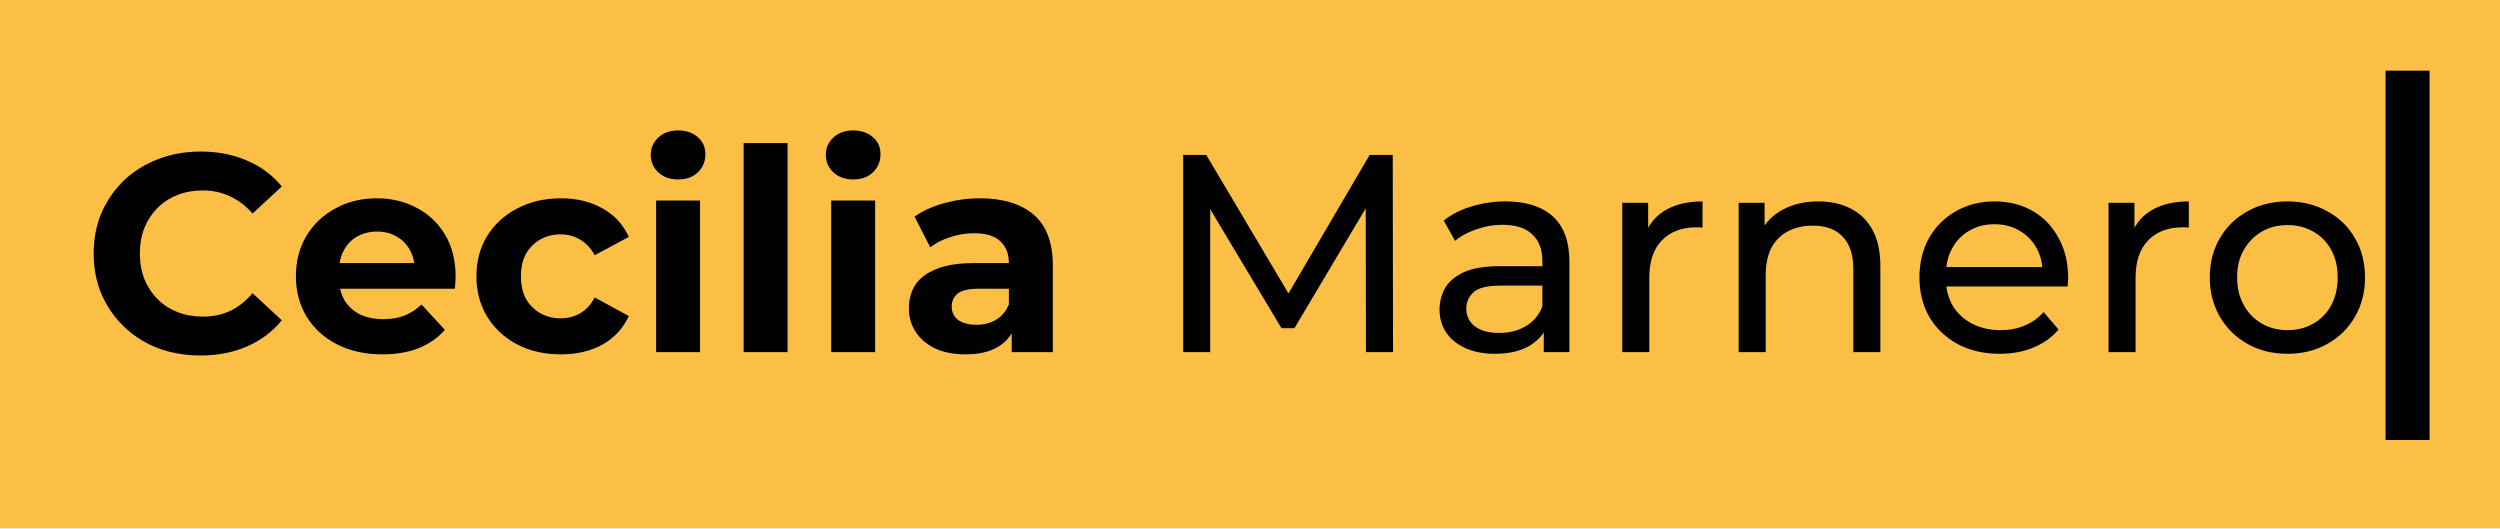
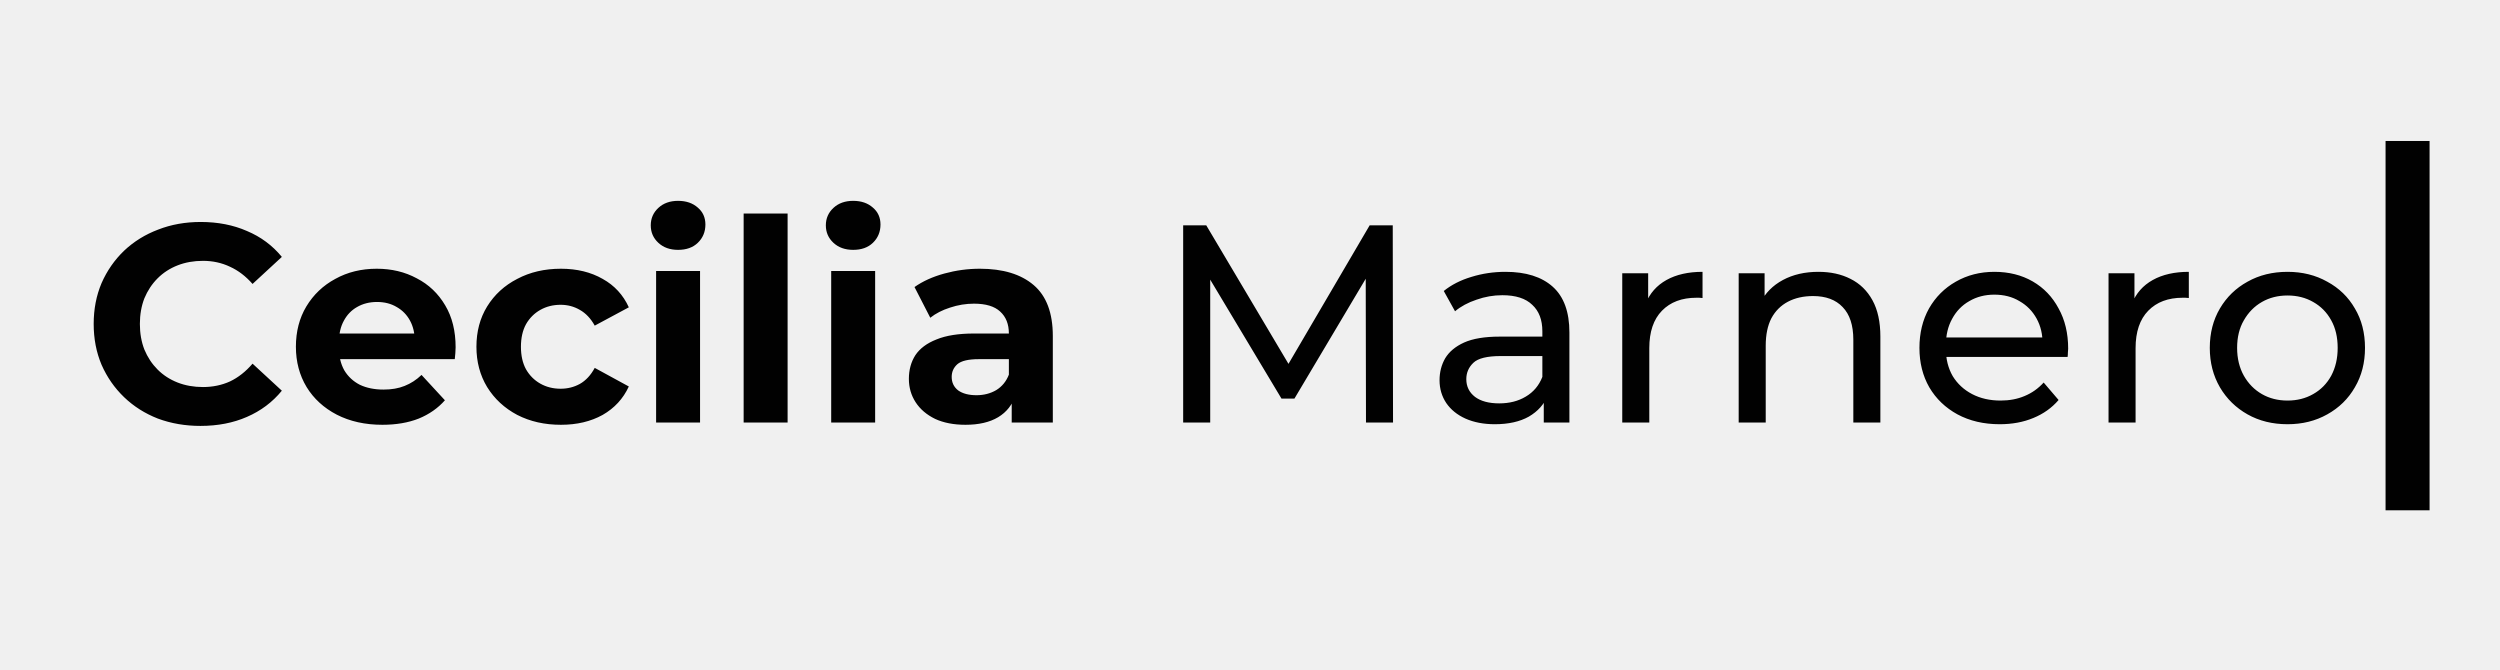
- <svg xmlns="http://www.w3.org/2000/svg" width="142" height="30" viewBox="0 1 142 28" fill="none">
-   <rect id="logo-background" width="142" height="30" fill="#FCBF45" />
+ <svg xmlns="http://www.w3.org/2000/svg" width="142" height="38" viewBox="0 1 142 28" fill="none">
+   <rect id="logo-background" width="142" height="30" />
  <mask id="path-1-inside-1_375_1968" fill="white">
    <path d="M2 4H138V25H2V4Z" />
  </mask>
  <path d="M135.5 4V25H140.5V4H135.5Z" fill="#010101" mask="url(#path-1-inside-1_375_1968)" />
  <path d="M11.386 20.192C10.521 20.192 9.716 20.053 8.969 19.776C8.233 19.488 7.593 19.083 7.049 18.56C6.505 18.037 6.079 17.424 5.769 16.72C5.471 16.016 5.321 15.243 5.321 14.4C5.321 13.557 5.471 12.784 5.769 12.08C6.079 11.376 6.505 10.763 7.049 10.24C7.604 9.717 8.249 9.317 8.985 9.04C9.721 8.752 10.527 8.608 11.402 8.608C12.372 8.608 13.247 8.779 14.025 9.12C14.815 9.451 15.476 9.941 16.009 10.592L14.345 12.128C13.961 11.691 13.535 11.365 13.066 11.152C12.596 10.928 12.084 10.816 11.53 10.816C11.007 10.816 10.527 10.901 10.089 11.072C9.652 11.243 9.273 11.488 8.953 11.808C8.633 12.128 8.383 12.507 8.201 12.944C8.031 13.381 7.945 13.867 7.945 14.4C7.945 14.933 8.031 15.419 8.201 15.856C8.383 16.293 8.633 16.672 8.953 16.992C9.273 17.312 9.652 17.557 10.089 17.728C10.527 17.899 11.007 17.984 11.53 17.984C12.084 17.984 12.596 17.877 13.066 17.664C13.535 17.44 13.961 17.104 14.345 16.656L16.009 18.192C15.476 18.843 14.815 19.339 14.025 19.68C13.247 20.021 12.367 20.192 11.386 20.192ZM21.719 20.128C20.738 20.128 19.874 19.936 19.127 19.552C18.391 19.168 17.82 18.645 17.415 17.984C17.01 17.312 16.807 16.549 16.807 15.696C16.807 14.832 17.004 14.069 17.399 13.408C17.804 12.736 18.354 12.213 19.047 11.84C19.74 11.456 20.524 11.264 21.399 11.264C22.242 11.264 22.999 11.445 23.671 11.808C24.354 12.16 24.892 12.672 25.287 13.344C25.682 14.005 25.879 14.8 25.879 15.728C25.879 15.824 25.874 15.936 25.863 16.064C25.852 16.181 25.842 16.293 25.831 16.4H18.839V14.944H24.519L23.559 15.376C23.559 14.928 23.468 14.539 23.287 14.208C23.106 13.877 22.855 13.621 22.535 13.44C22.215 13.248 21.842 13.152 21.415 13.152C20.988 13.152 20.61 13.248 20.279 13.44C19.959 13.621 19.708 13.883 19.527 14.224C19.346 14.555 19.255 14.949 19.255 15.408V15.792C19.255 16.261 19.356 16.677 19.559 17.04C19.772 17.392 20.066 17.664 20.439 17.856C20.823 18.037 21.271 18.128 21.783 18.128C22.242 18.128 22.642 18.059 22.983 17.92C23.335 17.781 23.655 17.573 23.943 17.296L25.271 18.736C24.876 19.184 24.38 19.531 23.783 19.776C23.186 20.011 22.498 20.128 21.719 20.128ZM31.861 20.128C30.933 20.128 30.106 19.941 29.381 19.568C28.655 19.184 28.085 18.656 27.669 17.984C27.263 17.312 27.061 16.549 27.061 15.696C27.061 14.832 27.263 14.069 27.669 13.408C28.085 12.736 28.655 12.213 29.381 11.84C30.106 11.456 30.933 11.264 31.861 11.264C32.767 11.264 33.557 11.456 34.229 11.84C34.901 12.213 35.397 12.752 35.717 13.456L33.781 14.496C33.557 14.091 33.274 13.792 32.933 13.6C32.602 13.408 32.239 13.312 31.845 13.312C31.418 13.312 31.034 13.408 30.693 13.6C30.351 13.792 30.079 14.064 29.877 14.416C29.685 14.768 29.589 15.195 29.589 15.696C29.589 16.197 29.685 16.624 29.877 16.976C30.079 17.328 30.351 17.6 30.693 17.792C31.034 17.984 31.418 18.08 31.845 18.08C32.239 18.08 32.602 17.989 32.933 17.808C33.274 17.616 33.557 17.312 33.781 16.896L35.717 17.952C35.397 18.645 34.901 19.184 34.229 19.568C33.557 19.941 32.767 20.128 31.861 20.128ZM37.267 20V11.392H39.763V20H37.267ZM38.515 10.192C38.056 10.192 37.683 10.059 37.395 9.792C37.107 9.525 36.963 9.195 36.963 8.8C36.963 8.405 37.107 8.075 37.395 7.808C37.683 7.541 38.056 7.408 38.515 7.408C38.974 7.408 39.347 7.536 39.635 7.792C39.923 8.037 40.067 8.357 40.067 8.752C40.067 9.168 39.923 9.515 39.635 9.792C39.358 10.059 38.984 10.192 38.515 10.192ZM42.239 20V8.128H44.736V20H42.239ZM47.212 20V11.392H49.708V20H47.212ZM48.46 10.192C48.001 10.192 47.628 10.059 47.34 9.792C47.052 9.525 46.908 9.195 46.908 8.8C46.908 8.405 47.052 8.075 47.34 7.808C47.628 7.541 48.001 7.408 48.46 7.408C48.919 7.408 49.292 7.536 49.58 7.792C49.868 8.037 50.012 8.357 50.012 8.752C50.012 9.168 49.868 9.515 49.58 9.792C49.303 10.059 48.929 10.192 48.46 10.192ZM57.465 20V18.32L57.304 17.952V14.944C57.304 14.411 57.139 13.995 56.809 13.696C56.489 13.397 55.992 13.248 55.321 13.248C54.862 13.248 54.408 13.323 53.961 13.472C53.523 13.611 53.15 13.803 52.84 14.048L51.944 12.304C52.414 11.973 52.979 11.717 53.641 11.536C54.302 11.355 54.974 11.264 55.657 11.264C56.968 11.264 57.987 11.573 58.712 12.192C59.438 12.811 59.8 13.776 59.8 15.088V20H57.465ZM54.84 20.128C54.169 20.128 53.593 20.016 53.112 19.792C52.633 19.557 52.264 19.243 52.008 18.848C51.752 18.453 51.624 18.011 51.624 17.52C51.624 17.008 51.747 16.56 51.992 16.176C52.248 15.792 52.648 15.493 53.193 15.28C53.736 15.056 54.446 14.944 55.321 14.944H57.608V16.4H55.593C55.006 16.4 54.6 16.496 54.377 16.688C54.163 16.88 54.056 17.12 54.056 17.408C54.056 17.728 54.179 17.984 54.425 18.176C54.681 18.357 55.027 18.448 55.465 18.448C55.88 18.448 56.254 18.352 56.584 18.16C56.915 17.957 57.155 17.664 57.304 17.28L57.688 18.432C57.507 18.987 57.176 19.408 56.697 19.696C56.217 19.984 55.598 20.128 54.84 20.128ZM67.204 20V8.8H68.516L73.54 17.264H72.836L77.796 8.8H79.108L79.124 20H77.588L77.572 11.216H77.94L73.524 18.64H72.788L68.34 11.216H68.74V20H67.204ZM87.686 20V18.208L87.606 17.872V14.816C87.606 14.165 87.414 13.664 87.03 13.312C86.656 12.949 86.091 12.768 85.334 12.768C84.832 12.768 84.342 12.853 83.862 13.024C83.382 13.184 82.976 13.403 82.646 13.68L82.006 12.528C82.443 12.176 82.966 11.909 83.574 11.728C84.192 11.536 84.838 11.44 85.51 11.44C86.672 11.44 87.568 11.723 88.198 12.288C88.827 12.853 89.142 13.717 89.142 14.88V20H87.686ZM84.902 20.096C84.272 20.096 83.718 19.989 83.238 19.776C82.768 19.563 82.406 19.269 82.15 18.896C81.894 18.512 81.766 18.08 81.766 17.6C81.766 17.141 81.872 16.725 82.086 16.352C82.31 15.979 82.667 15.68 83.158 15.456C83.659 15.232 84.331 15.12 85.174 15.12H87.862V16.224H85.238C84.47 16.224 83.952 16.352 83.686 16.608C83.419 16.864 83.286 17.173 83.286 17.536C83.286 17.952 83.451 18.288 83.782 18.544C84.112 18.789 84.571 18.912 85.158 18.912C85.734 18.912 86.235 18.784 86.662 18.528C87.099 18.272 87.414 17.899 87.606 17.408L87.91 18.464C87.707 18.965 87.35 19.365 86.838 19.664C86.326 19.952 85.68 20.096 84.902 20.096ZM92.144 20V11.52H93.616V13.824L93.472 13.248C93.707 12.661 94.102 12.213 94.656 11.904C95.211 11.595 95.894 11.44 96.704 11.44V12.928C96.64 12.917 96.576 12.912 96.512 12.912C96.459 12.912 96.406 12.912 96.352 12.912C95.531 12.912 94.88 13.157 94.4 13.648C93.92 14.139 93.68 14.848 93.68 15.776V20H92.144ZM103.285 11.44C103.979 11.44 104.587 11.573 105.109 11.84C105.643 12.107 106.059 12.512 106.357 13.056C106.656 13.6 106.805 14.288 106.805 15.12V20H105.269V15.296C105.269 14.475 105.067 13.856 104.661 13.44C104.267 13.024 103.707 12.816 102.981 12.816C102.437 12.816 101.963 12.923 101.557 13.136C101.152 13.349 100.837 13.664 100.613 14.08C100.4 14.496 100.293 15.013 100.293 15.632V20H98.757V11.52H100.229V13.808L99.989 13.2C100.267 12.645 100.693 12.213 101.269 11.904C101.845 11.595 102.517 11.44 103.285 11.44ZM113.584 20.096C112.677 20.096 111.877 19.909 111.184 19.536C110.501 19.163 109.968 18.651 109.584 18C109.211 17.349 109.024 16.603 109.024 15.76C109.024 14.917 109.205 14.171 109.568 13.52C109.941 12.869 110.448 12.363 111.088 12C111.739 11.627 112.469 11.44 113.28 11.44C114.101 11.44 114.827 11.621 115.456 11.984C116.085 12.347 116.576 12.859 116.928 13.52C117.291 14.171 117.472 14.933 117.472 15.808C117.472 15.872 117.467 15.947 117.456 16.032C117.456 16.117 117.451 16.197 117.44 16.272H110.224V15.168H116.64L116.016 15.552C116.027 15.008 115.915 14.523 115.68 14.096C115.445 13.669 115.12 13.339 114.704 13.104C114.299 12.859 113.824 12.736 113.28 12.736C112.747 12.736 112.272 12.859 111.856 13.104C111.44 13.339 111.115 13.675 110.88 14.112C110.645 14.539 110.528 15.029 110.528 15.584V15.84C110.528 16.405 110.656 16.912 110.912 17.36C111.179 17.797 111.547 18.139 112.016 18.384C112.485 18.629 113.024 18.752 113.632 18.752C114.133 18.752 114.587 18.667 114.992 18.496C115.408 18.325 115.771 18.069 116.08 17.728L116.928 18.72C116.544 19.168 116.064 19.509 115.488 19.744C114.923 19.979 114.288 20.096 113.584 20.096ZM119.765 20V11.52H121.237V13.824L121.093 13.248C121.327 12.661 121.722 12.213 122.277 11.904C122.831 11.595 123.514 11.44 124.325 11.44V12.928C124.261 12.917 124.197 12.912 124.133 12.912C124.079 12.912 124.026 12.912 123.973 12.912C123.151 12.912 122.501 13.157 122.021 13.648C121.541 14.139 121.301 14.848 121.301 15.776V20H119.765ZM129.932 20.096C129.078 20.096 128.321 19.909 127.66 19.536C126.998 19.163 126.476 18.651 126.092 18C125.708 17.339 125.516 16.592 125.516 15.76C125.516 14.917 125.708 14.171 126.092 13.52C126.476 12.869 126.998 12.363 127.66 12C128.321 11.627 129.078 11.44 129.932 11.44C130.774 11.44 131.526 11.627 132.188 12C132.86 12.363 133.382 12.869 133.756 13.52C134.14 14.16 134.332 14.907 134.332 15.76C134.332 16.603 134.14 17.349 133.756 18C133.382 18.651 132.86 19.163 132.188 19.536C131.526 19.909 130.774 20.096 129.932 20.096ZM129.932 18.752C130.476 18.752 130.961 18.629 131.388 18.384C131.825 18.139 132.166 17.792 132.412 17.344C132.657 16.885 132.78 16.357 132.78 15.76C132.78 15.152 132.657 14.629 132.412 14.192C132.166 13.744 131.825 13.397 131.388 13.152C130.961 12.907 130.476 12.784 129.932 12.784C129.388 12.784 128.902 12.907 128.476 13.152C128.049 13.397 127.708 13.744 127.452 14.192C127.196 14.629 127.068 15.152 127.068 15.76C127.068 16.357 127.196 16.885 127.452 17.344C127.708 17.792 128.049 18.139 128.476 18.384C128.902 18.629 129.388 18.752 129.932 18.752Z" fill="#010101" />
</svg>
